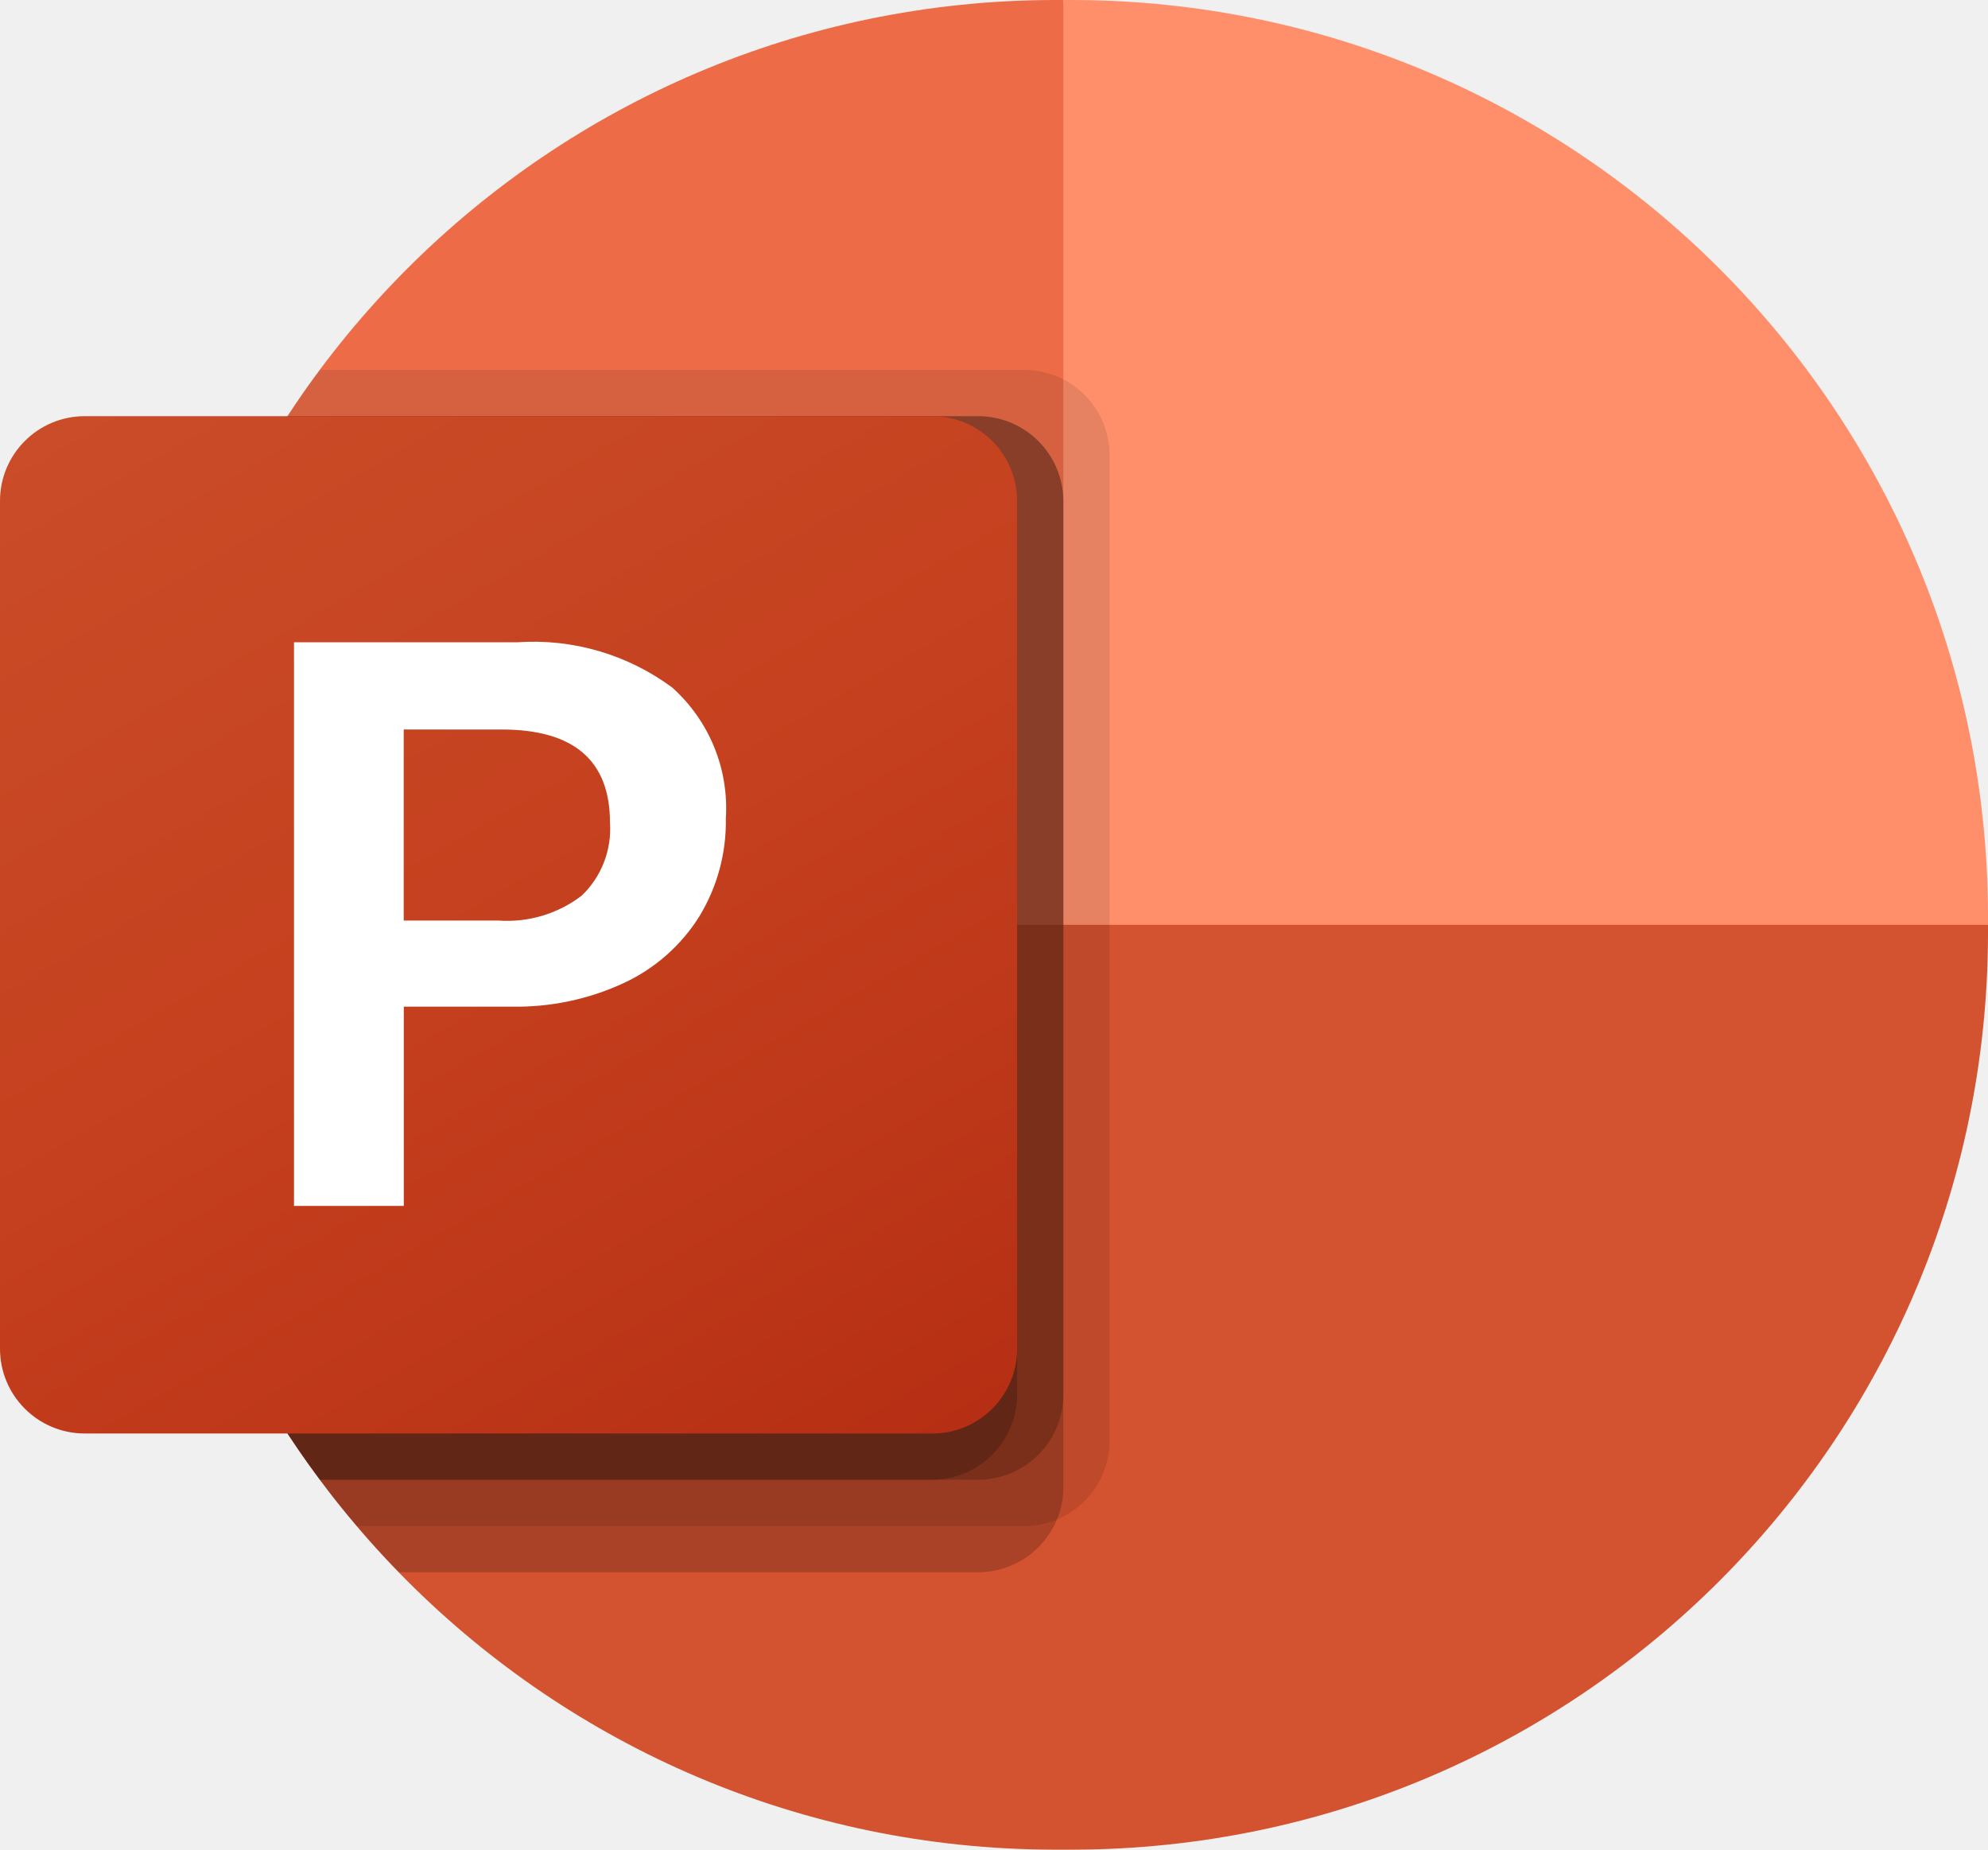
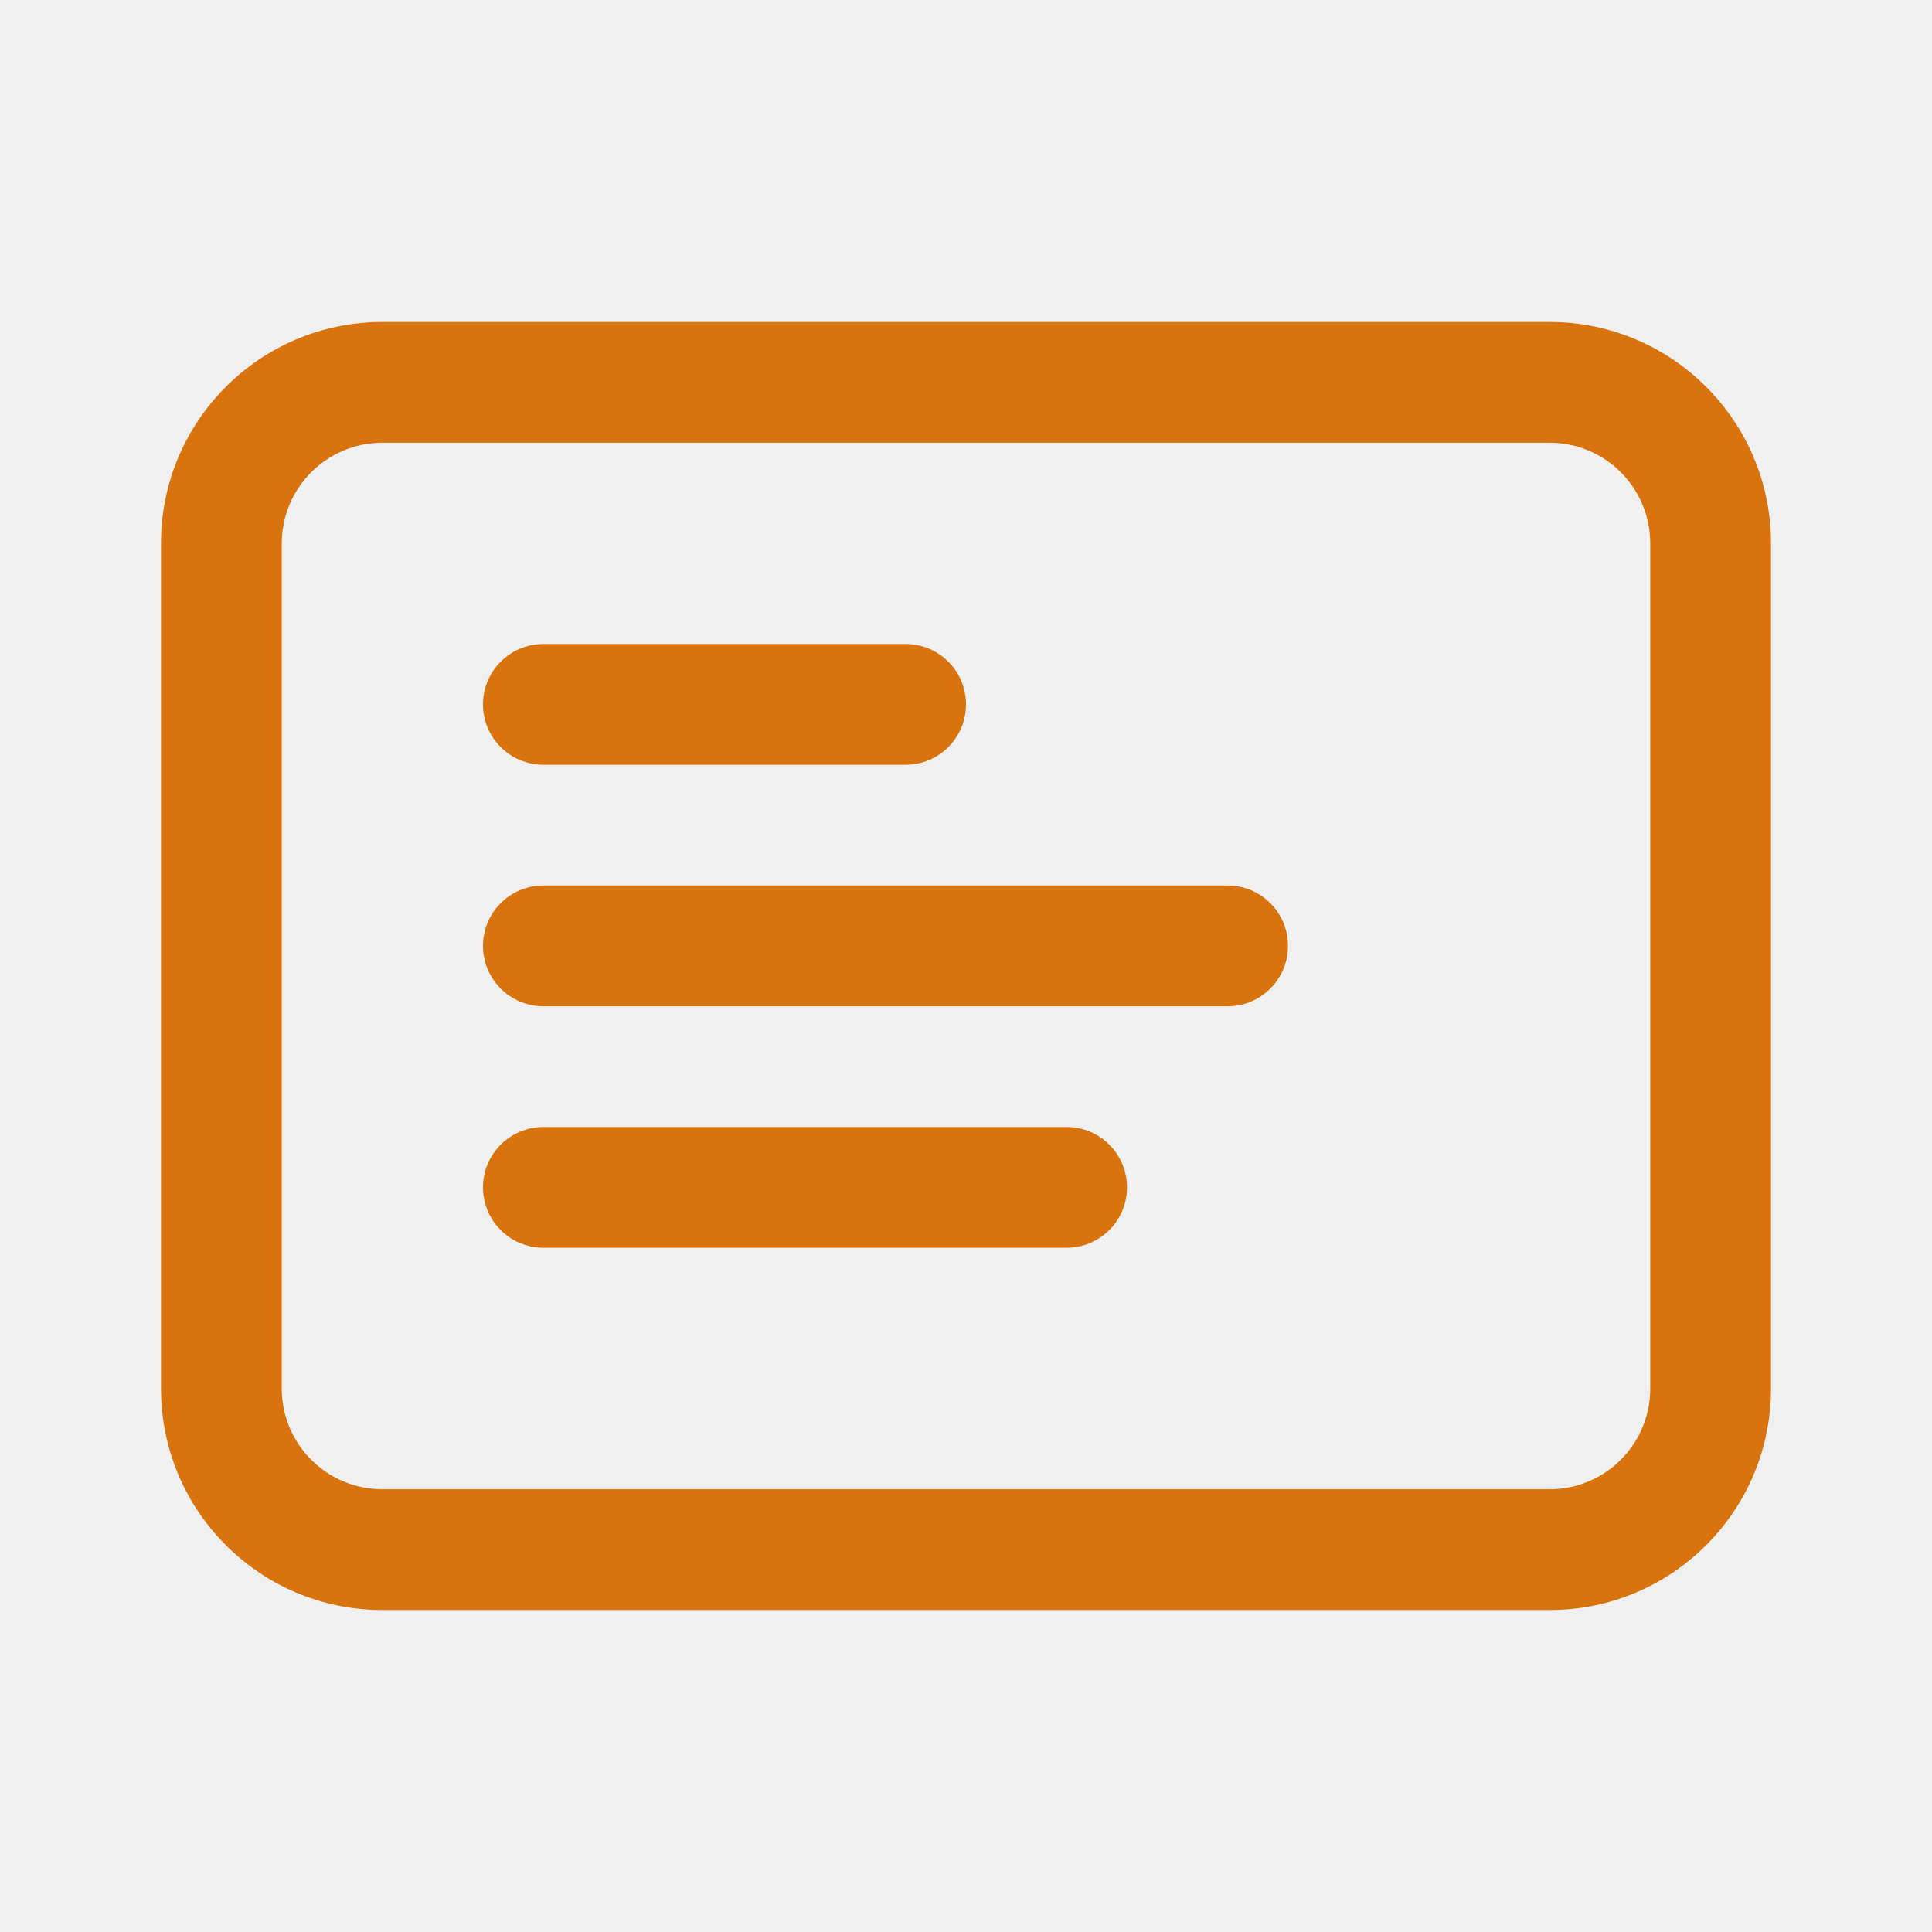
- <svg xmlns="http://www.w3.org/2000/svg" viewBox="0 0 1919.95 1786">
-   <path fill="#ED6C47" d="M1160.9,982.3L1026.95,0h-10.002C529.872,1.422,135.372,395.922,133.95,882.998V893L1160.9,982.3z" />
-   <path fill="#FF8F6B" d="M1036.952,0h-10.002v893l446.5,178.6l446.5-178.6v-10.002C1918.528,395.922,1524.028,1.422,1036.952,0z" />
-   <path fill="#D35230" d="M1919.95,893v9.823c-1.398,487.185-395.992,881.779-883.177,883.177h-19.646 c-487.185-1.398-881.779-395.992-883.177-883.177V893H1919.95z" />
-   <path opacity="0.1" enable-background="new " d="M1071.6,438.909v952.831c-0.222,33.109-20.286,62.852-50.901,75.458 c-9.748,4.123-20.224,6.249-30.809,6.251H344.698c-12.502-14.288-24.557-29.469-35.72-44.65 c-113.755-151.749-175.176-336.324-175.028-525.977v-19.646c-0.261-171.062,49.733-338.433,143.773-481.327 c9.823-15.181,20.092-30.362,31.255-44.65h680.912C1034.876,357.54,1071.26,393.924,1071.6,438.909z" />
-   <path opacity="0.2" enable-background="new " d="M1026.95,483.56v952.831c-0.002,10.584-2.128,21.061-6.251,30.808 c-12.606,30.615-42.35,50.679-75.459,50.901H385.329c-14.127-14.342-27.682-29.237-40.632-44.65 c-12.502-14.288-24.557-29.469-35.72-44.65c-113.755-151.749-175.176-336.325-175.028-525.977v-19.646 c-0.261-171.062,49.733-338.433,143.773-481.327H945.24C990.226,402.19,1026.61,438.574,1026.95,483.56z" />
-   <path opacity="0.2" enable-background="new " d="M1026.95,483.56v863.531c-0.34,44.985-36.724,81.369-81.709,81.71H308.978 c-113.755-151.749-175.176-336.325-175.028-525.977v-19.646c-0.261-171.062,49.733-338.433,143.773-481.327H945.24 C990.226,402.19,1026.61,438.574,1026.95,483.56z" />
-   <path opacity="0.2" enable-background="new " d="M982.3,483.56v863.531c-0.34,44.985-36.724,81.369-81.709,81.71H308.978 c-113.755-151.749-175.176-336.325-175.028-525.977v-19.646c-0.261-171.062,49.733-338.433,143.773-481.327h622.867 C945.576,402.19,981.96,438.574,982.3,483.56z" />
-   <linearGradient id="SVGID_1_" gradientUnits="userSpaceOnUse" x1="170.645" y1="1450.101" x2="811.655" y2="339.899" gradientTransform="matrix(1 0 0 -1 0 1788)">
-     <stop offset="0" style="stop-color:#CA4C28" />
-     <stop offset="0.5" style="stop-color:#C5401E" />
-     <stop offset="1" style="stop-color:#B62F14" />
-   </linearGradient>
-   <path fill="url(#SVGID_1_)" d="M81.843,401.85h818.613c45.201,0,81.843,36.643,81.843,81.843v818.613 c0,45.201-36.643,81.844-81.843,81.844H81.843C36.643,1384.15,0,1347.507,0,1302.307V483.693C0,438.493,36.643,401.85,81.843,401.85 z" />
-   <path fill="#FFFFFF" d="M500.08,620.144c53.289-3.596,106.119,11.883,149.042,43.668c35.8,31.961,54.929,78.599,51.883,126.493 c0.585,33.294-8.287,66.071-25.584,94.524c-17.512,27.964-42.742,50.263-72.646,64.207c-34.187,15.9-71.564,23.751-109.259,22.95 H389.973v192.441H283.929V620.144H500.08z M389.884,888.848h91.265c28.933,2.125,57.641-6.438,80.683-24.066 c19.058-18.282,29.047-44.063,27.281-70.413c0-59.98-34.857-89.97-104.57-89.97h-94.658V888.848z" />
+ <svg xmlns="http://www.w3.org/2000/svg" viewBox="0 0 24 24">
+   <path d="M6.75 8a.75.75 0 0 0 0 1.5h4.5a.75.75 0 0 0 0-1.5h-4.5zM6 11.75a.75.75 0 0 1 .75-.75h8.5a.75.75 0 0 1 0 1.5h-8.5a.75.75 0 0 1-.75-.75zM6.75 14a.75.75 0 0 0 0 1.5h6.5a.75.75 0 0 0 0-1.5h-6.5zm-2-10A2.75 2.75 0 0 0 2 6.75v10.5A2.75 2.75 0 0 0 4.75 20h14.5A2.75 2.75 0 0 0 22 17.25V6.75A2.75 2.75 0 0 0 19.25 4H4.75zM3.5 6.75c0-.69.56-1.25 1.25-1.25h14.5c.69 0 1.25.56 1.25 1.25v10.5c0 .69-.56 1.25-1.25 1.25H4.75c-.69 0-1.25-.56-1.25-1.25V6.75z" fill="#D9730D" />
</svg>
